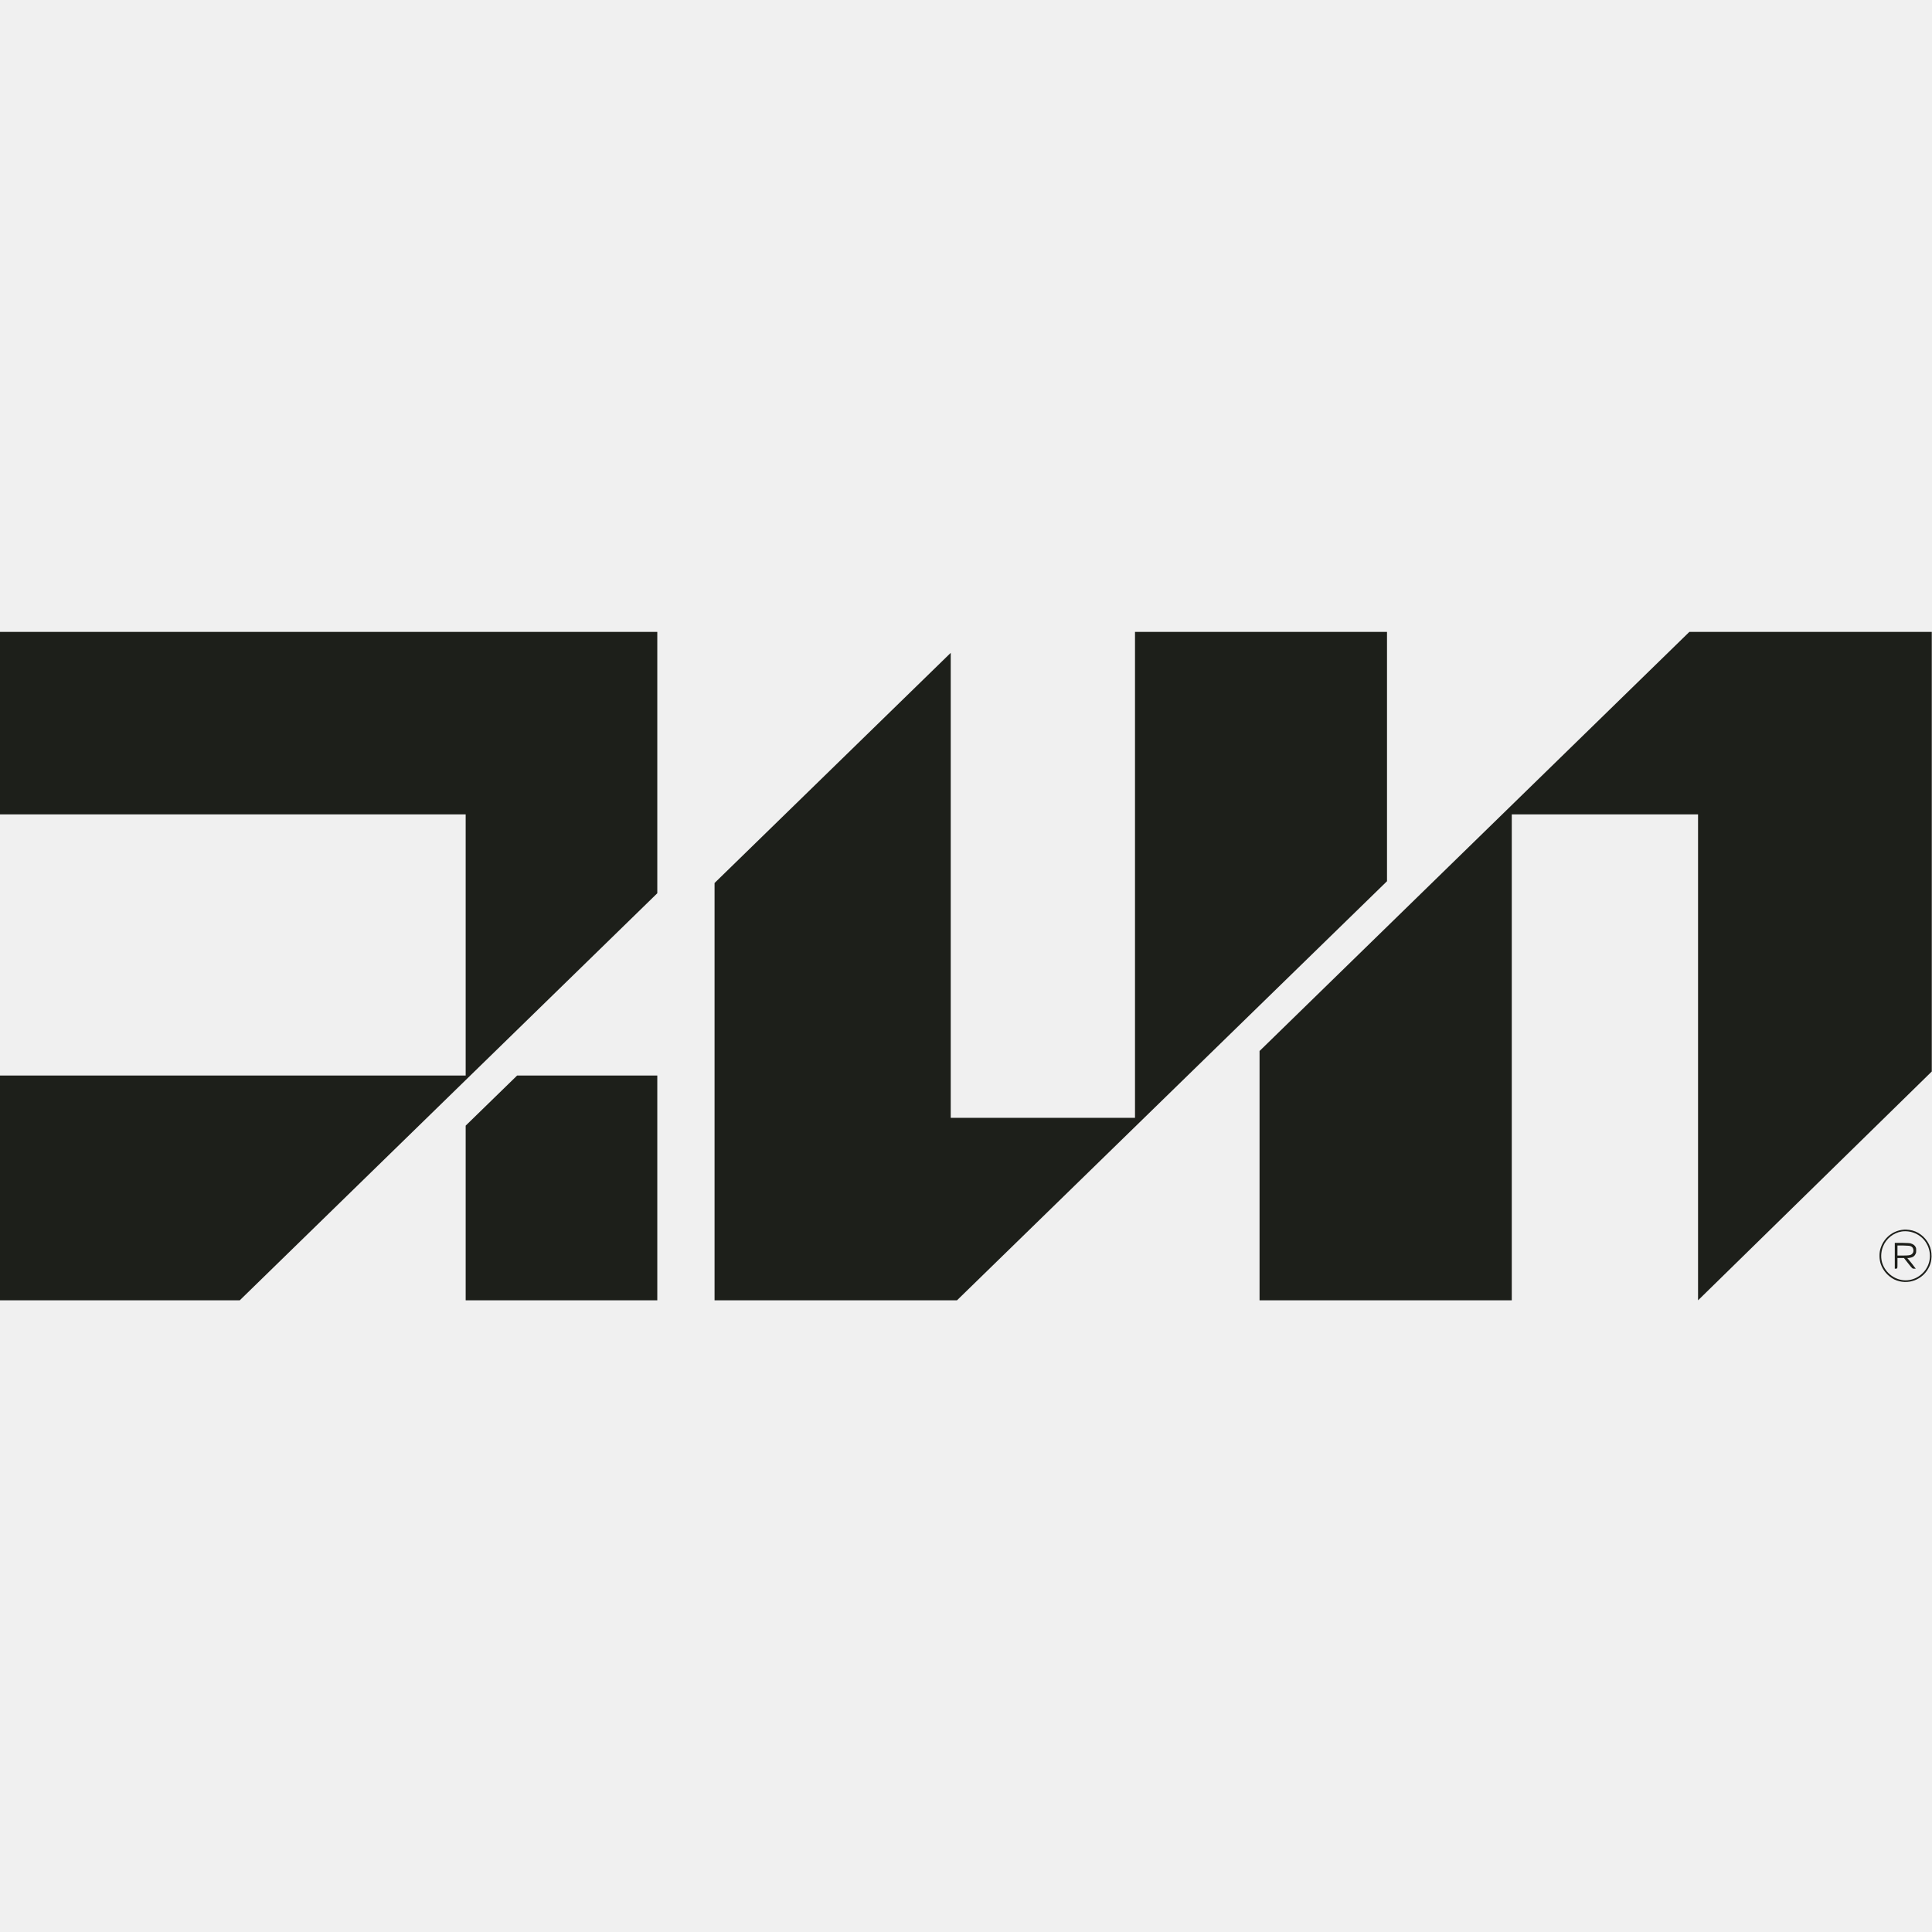
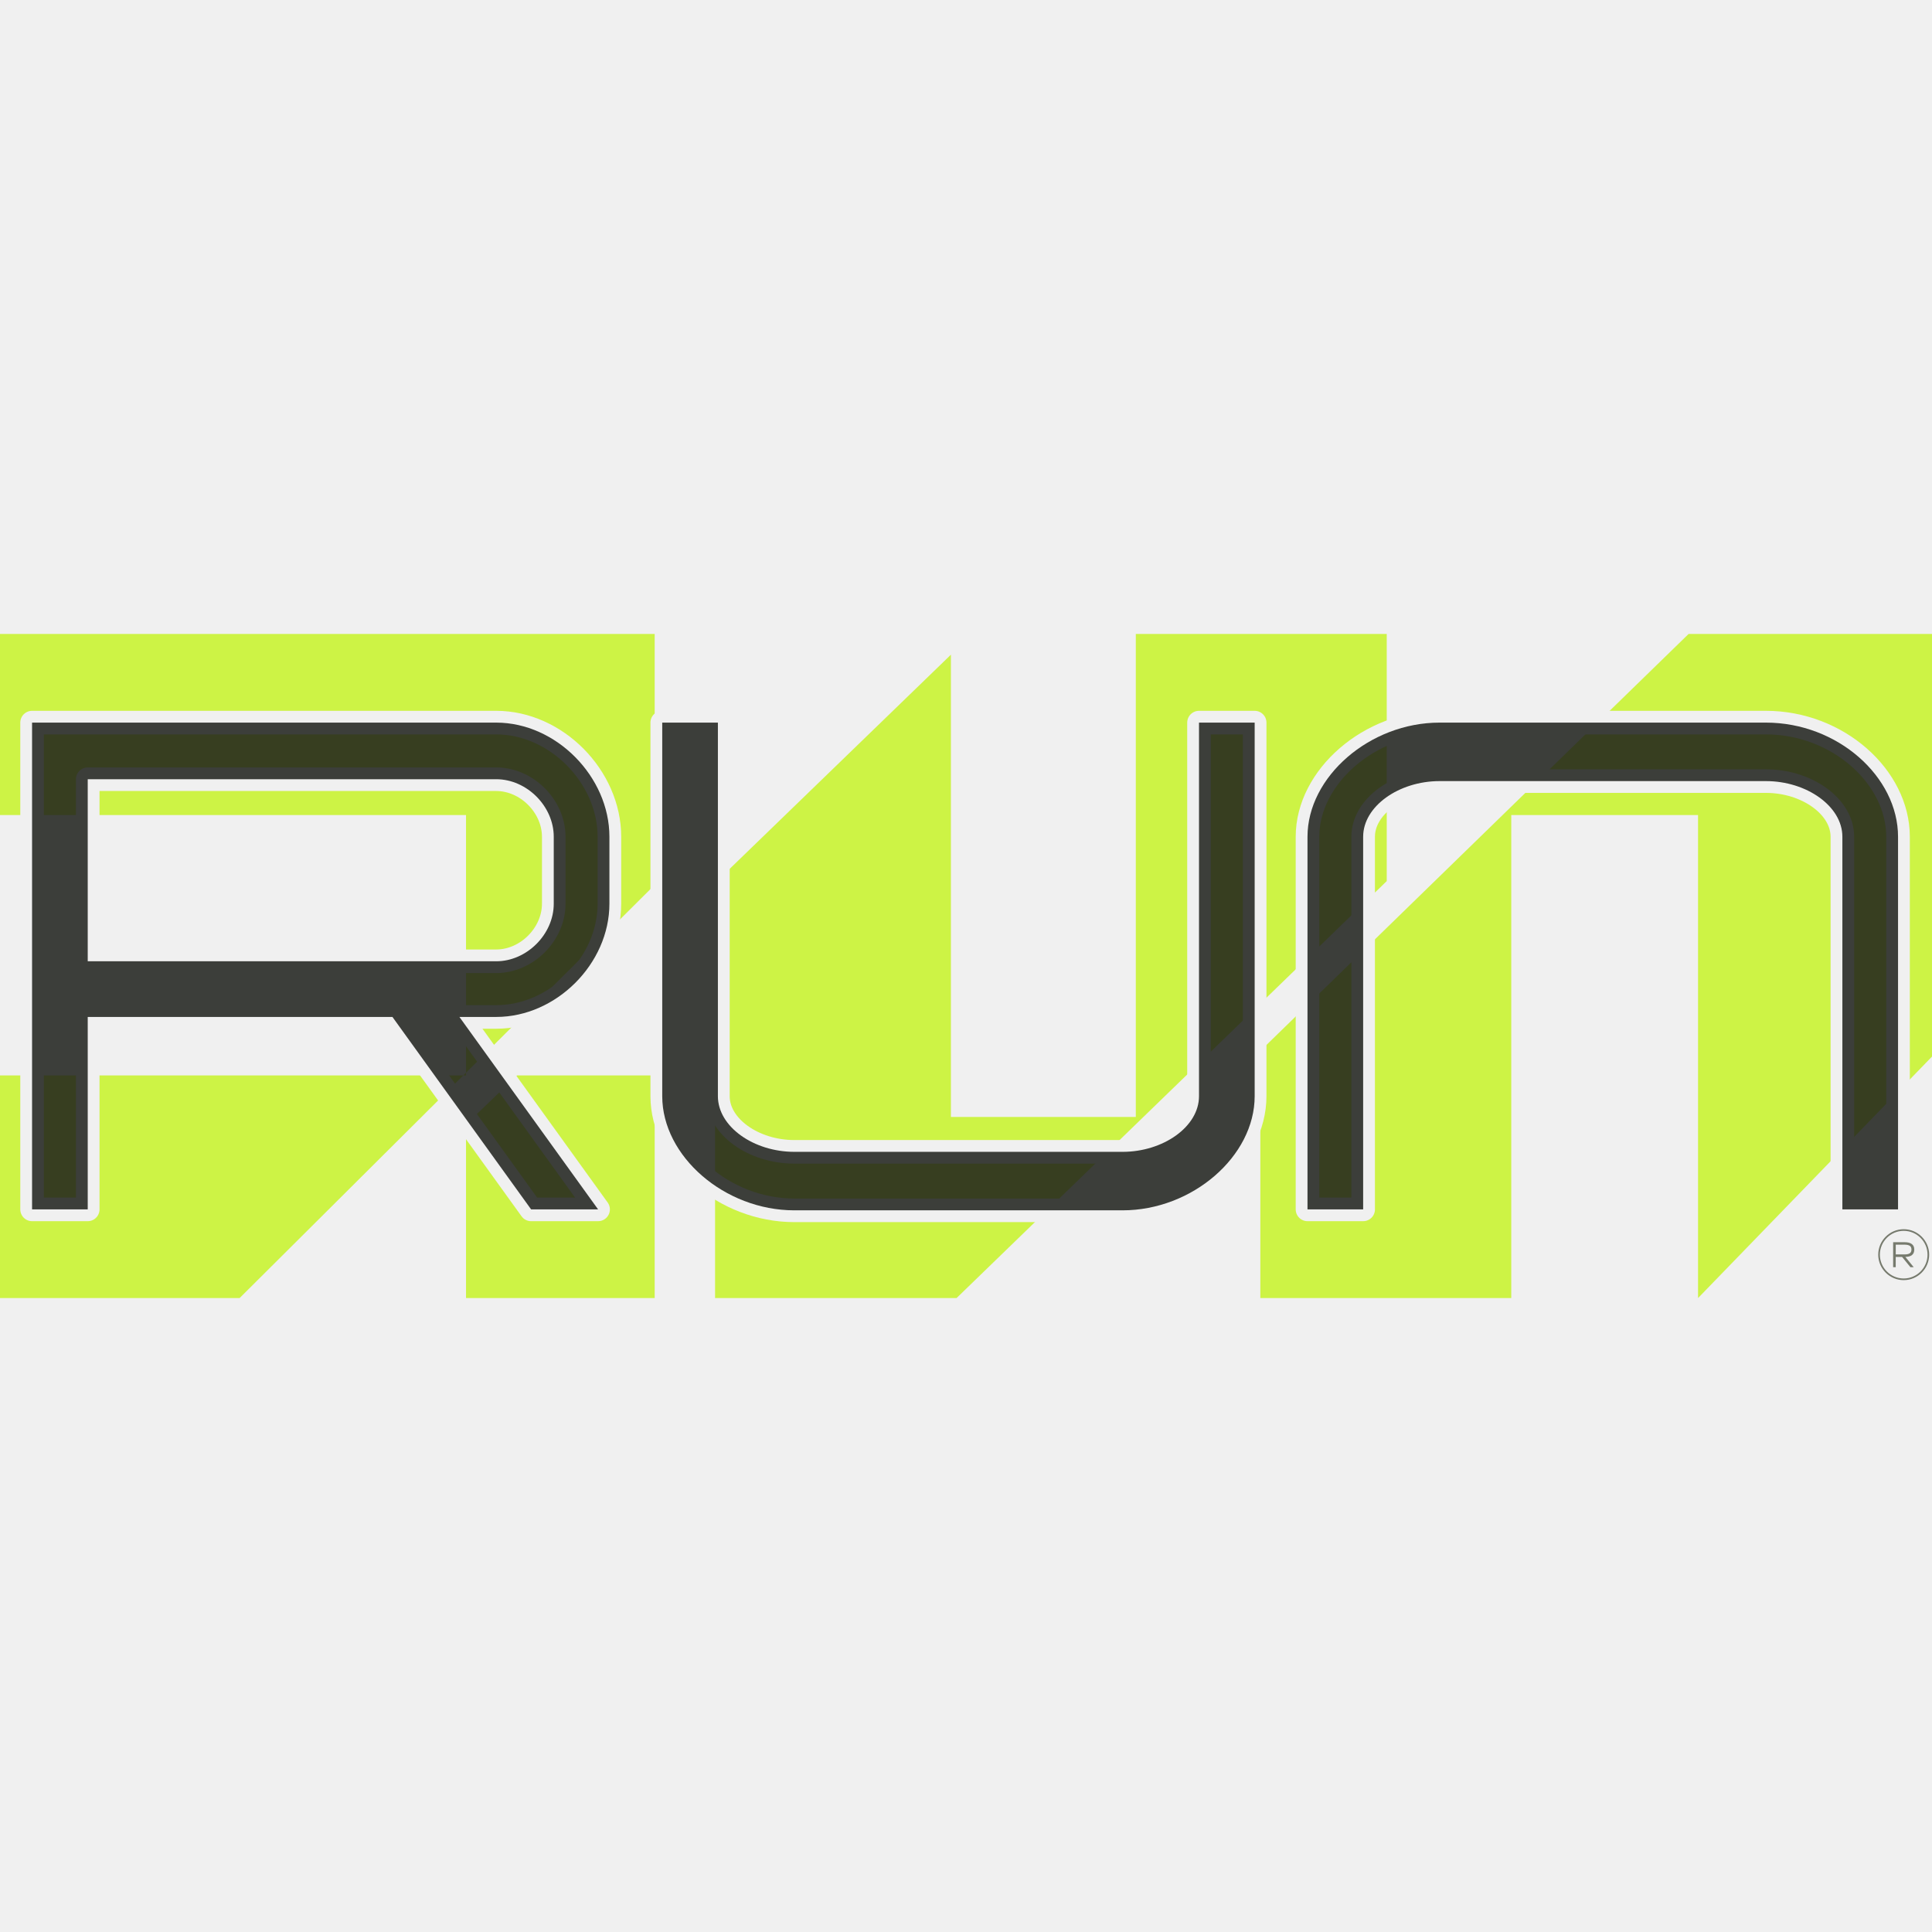
- <svg xmlns="http://www.w3.org/2000/svg" viewBox="0 0 8671 8671" role="img" aria-label="RUN APPAREL">
-   <style>
-     .mark { fill: #1d1f1a; }
-     @media (prefers-color-scheme: dark) {
-       .mark { fill: #cdf345; }
-     }
-   </style>
-   <g class="mark" transform="translate(0,2836)">
-     <polygon points="2950,0 0,0 0,819 2090,819 2090,1991 0,1991 0,3000 1076,3000 2950,1173" />
-     <polygon points="2321,1991 2090,2216 2090,3000 2950,3000 2950,1991" />
-     <polygon points="6225,0 5094,0 5094,2181 4267,2181 4267,94 3207,1127 3207,3000 4295,3000 6225,1119" />
-     <polygon points="8670,0 7582,0 5653,1881 5653,3000 6785,3000 6785,819 7621,819 7621,3000 8670,1973" />
-     <g fill-rule="evenodd">
-       <path d="M 8570.0 2684.0 c 37.0 5.0 70.0 30.0 87.0 64.0 9.0 19.0 12.0 34.0 12.0 56.0 -1.0 18.0 -3.0 27.0 -9.0 42.0 -27.0 62.0 -98.0 89.0 -159.0 60.0 -28.0 -15.0 -49.0 -38.0 -60.0 -69.0 -7.0 -21.0 -8.0 -51.0 0.0 -73.0 15.0 -45.0 55.0 -77.0 102.0 -81.0 9.0 -1.0 17.0 -0.0 27.0 1.0 z M 8535.0 2691.0 c -37.0 6.0 -70.0 32.0 -84.0 68.0 -10.0 25.0 -11.0 55.0 -1.0 80.0 19.0 48.0 69.0 78.0 119.0 70.0 24.0 -4.0 44.0 -15.0 61.0 -32.0 37.0 -37.0 42.0 -94.0 13.0 -138.0 -23.0 -35.0 -66.0 -54.0 -108.0 -48.0 z" />
-       <path d="M 8574.0 2744.0 c 13.0 4.0 20.0 9.0 24.0 18.0 2.0 4.0 2.0 7.0 2.0 15.0 0.0 8.0 0.0 9.0 -3.0 15.0 -5.0 11.0 -14.0 16.0 -30.0 18.0 l -7.0 -0.0 19.0 23.0 c 10.0 13.0 18.0 24.0 19.0 24.0 0.0 1.0 -3.0 1.0 -7.0 1.0 -8.0 -0.0 -8.0 -0.0 -27.0 -24.0 l -19.0 -24.0 -15.0 -0.0 -14.0 -0.0 0.0 24.0 c 0.0 23.0 0.0 23.0 -6.0 24.0 l -6.0 -0.0 0.0 -58.0 0.0 -58.0 32.0 -0.0 c 26.0 1.0 34.0 1.0 38.0 2.0 z M 8516.0 2776.0 l 0.0 23.0 23.0 -0.0 c 26.0 -0.0 35.0 -1.0 41.0 -6.0 7.0 -5.0 9.0 -13.0 7.0 -22.0 -2.0 -8.0 -5.0 -11.0 -12.0 -14.0 -5.0 -2.0 -7.0 -2.0 -32.0 -3.0 l -27.0 -0.0 0.0 22.0 z" />
-     </g>
+ <svg xmlns="http://www.w3.org/2000/svg" viewBox="102.4 102.4 819.2 819.2" role="img" aria-label="RUN APPAREL">
+   <style>.b{fill:#cdf345;fill-opacity:1}.l{fill:#1d1f1a;fill-opacity:0.85}.r{fill:#767a6d}@media (prefers-color-scheme: dark){.b{fill-opacity:0.25}.l{fill:#cdf345;fill-opacity:1}.r{fill:#a3a49b}}</style>
+   <defs>
+     <mask id="cut" maskUnits="userSpaceOnUse" x="0" y="0" width="1024" height="1024">
+       <rect width="1024" height="1024" fill="#fff" />
+       <g fill="none" stroke="#000" stroke-width="10" stroke-linejoin="round">
+         <path d="M116,408.8h196.8c25.44,0,48,22.96,48,48.4v28.4c0,25.44-22.56,48-48,48h-15.6l58.8,81.6h-28.4l-58.8-81.6h-129.2v81.6h-23.6v-206.4ZM139.6,432.8h173.2c12.96,0,24.4,11.44,24.4,24.4v28.4c0,12.96-11.44,24.4-24.4,24.4h-173.2v-77.2Z" />
+         <path d="M383.2,408.8h23.6v158.4c0,12.96,15.2,23.6,32.4,23.6h139.2c17.2,0,32.4-10.64,32.4-23.6v-158.4h23.6v158.4c0,25.44-26.4,48.4-56,48.4h-139.2c-29.6,0-56-22.96-56-48.4v-158.4Z" />
+         <path d="M656.8,615.2h23.6v-158c0-12.96,15.2-23.6,32.4-23.6h138.4c17.2,0,32.4,10.64,32.4,23.6v158h23.6v-158c0-25.44-25.6-48.4-56-48.4h-138.4c-29.6,0-56,22.96-56,48.4v158Z" />
+       </g>
+     </mask>
+   </defs>
+   <g class="b" mask="url(#cut)">
+     <path d="M380,371.2H102.4v76.8h197.6v110.4H102.4v94.4h101.6l176-175.2v-106.4Z" />
+     <path d="M321.6,558.4l-21.6,20.8v73.6h80v-94.4h-58.4Z" />
+     <path d="M690.4,371.2h-106.4v204.8h-78.4v-196l-100,96.8v176h102.4l182.4-176.8v-104.8Z" />
+     <path d="M921.6,371.2h-103.2l-181.6,176.8v104.8h106.4v-204.8h79.2v204.8l99.2-102.4v-179.2Z" />
+   </g>
+   <g class="l" fill-rule="evenodd">
+     <path d="M116,408.8h196.8c25.44,0,48,22.96,48,48.4v28.4c0,25.44-22.56,48-48,48h-15.6l58.8,81.6h-28.4l-58.8-81.6h-129.2v81.6h-23.6v-206.4ZM139.6,432.8h173.2c12.96,0,24.4,11.44,24.4,24.4v28.4c0,12.96-11.44,24.4-24.4,24.4h-173.2v-77.2Z" />
+     <path d="M383.2,408.8h23.6v158.4c0,12.96,15.2,23.6,32.4,23.6h139.2c17.2,0,32.4-10.64,32.4-23.6v-158.4h23.6v158.4c0,25.44-26.4,48.4-56,48.4h-139.2c-29.6,0-56-22.96-56-48.4v-158.4Z" />
+     <path d="M656.8,615.2h23.6v-158c0-12.96,15.2-23.6,32.4-23.6h138.4c17.2,0,32.4,10.64,32.4,23.6v158h23.6v-158c0-25.44-25.6-48.4-56-48.4h-138.4c-29.6,0-56,22.96-56,48.4v158Z" />
+   </g>
+   <g class="r">
+     <path d="M909.89,634.3h-3.66v-4.14h3.66c.54,0,1.01.05,1.39.13.38.09.7.22.93.38.24.18.41.39.52.65.1.26.16.56.16.91s-.06.63-.16.9c-.11.26-.28.48-.52.65-.23.18-.54.3-.93.39-.38.08-.85.13-1.39.13M913.1,634.57c.33-.26.58-.59.74-.98.16-.4.24-.85.24-1.35s-.08-.98-.25-1.36c-.17-.38-.42-.71-.78-.98-.34-.27-.78-.46-1.31-.6-.53-.13-1.17-.19-1.92-.19h-4.7v10.59h1.1v-4.34h2.69l3.54,4.34h1.39l-3.54-4.35c.58-.02,1.11-.07,1.56-.19.5-.13.92-.33,1.25-.58" />
+     <path d="M909.6,624.3c-5.57,0-10.1,4.54-10.1,10.1s4.54,10.1,10.1,10.1,10.1-4.54,10.1-10.1-4.54-10.1-10.1-10.1M909.6,645.2c-5.95,0-10.8-4.85-10.8-10.8s4.85-10.8,10.8-10.8,10.8,4.85,10.8,10.8-4.85,10.8-10.8,10.8" />
  </g>
</svg>
